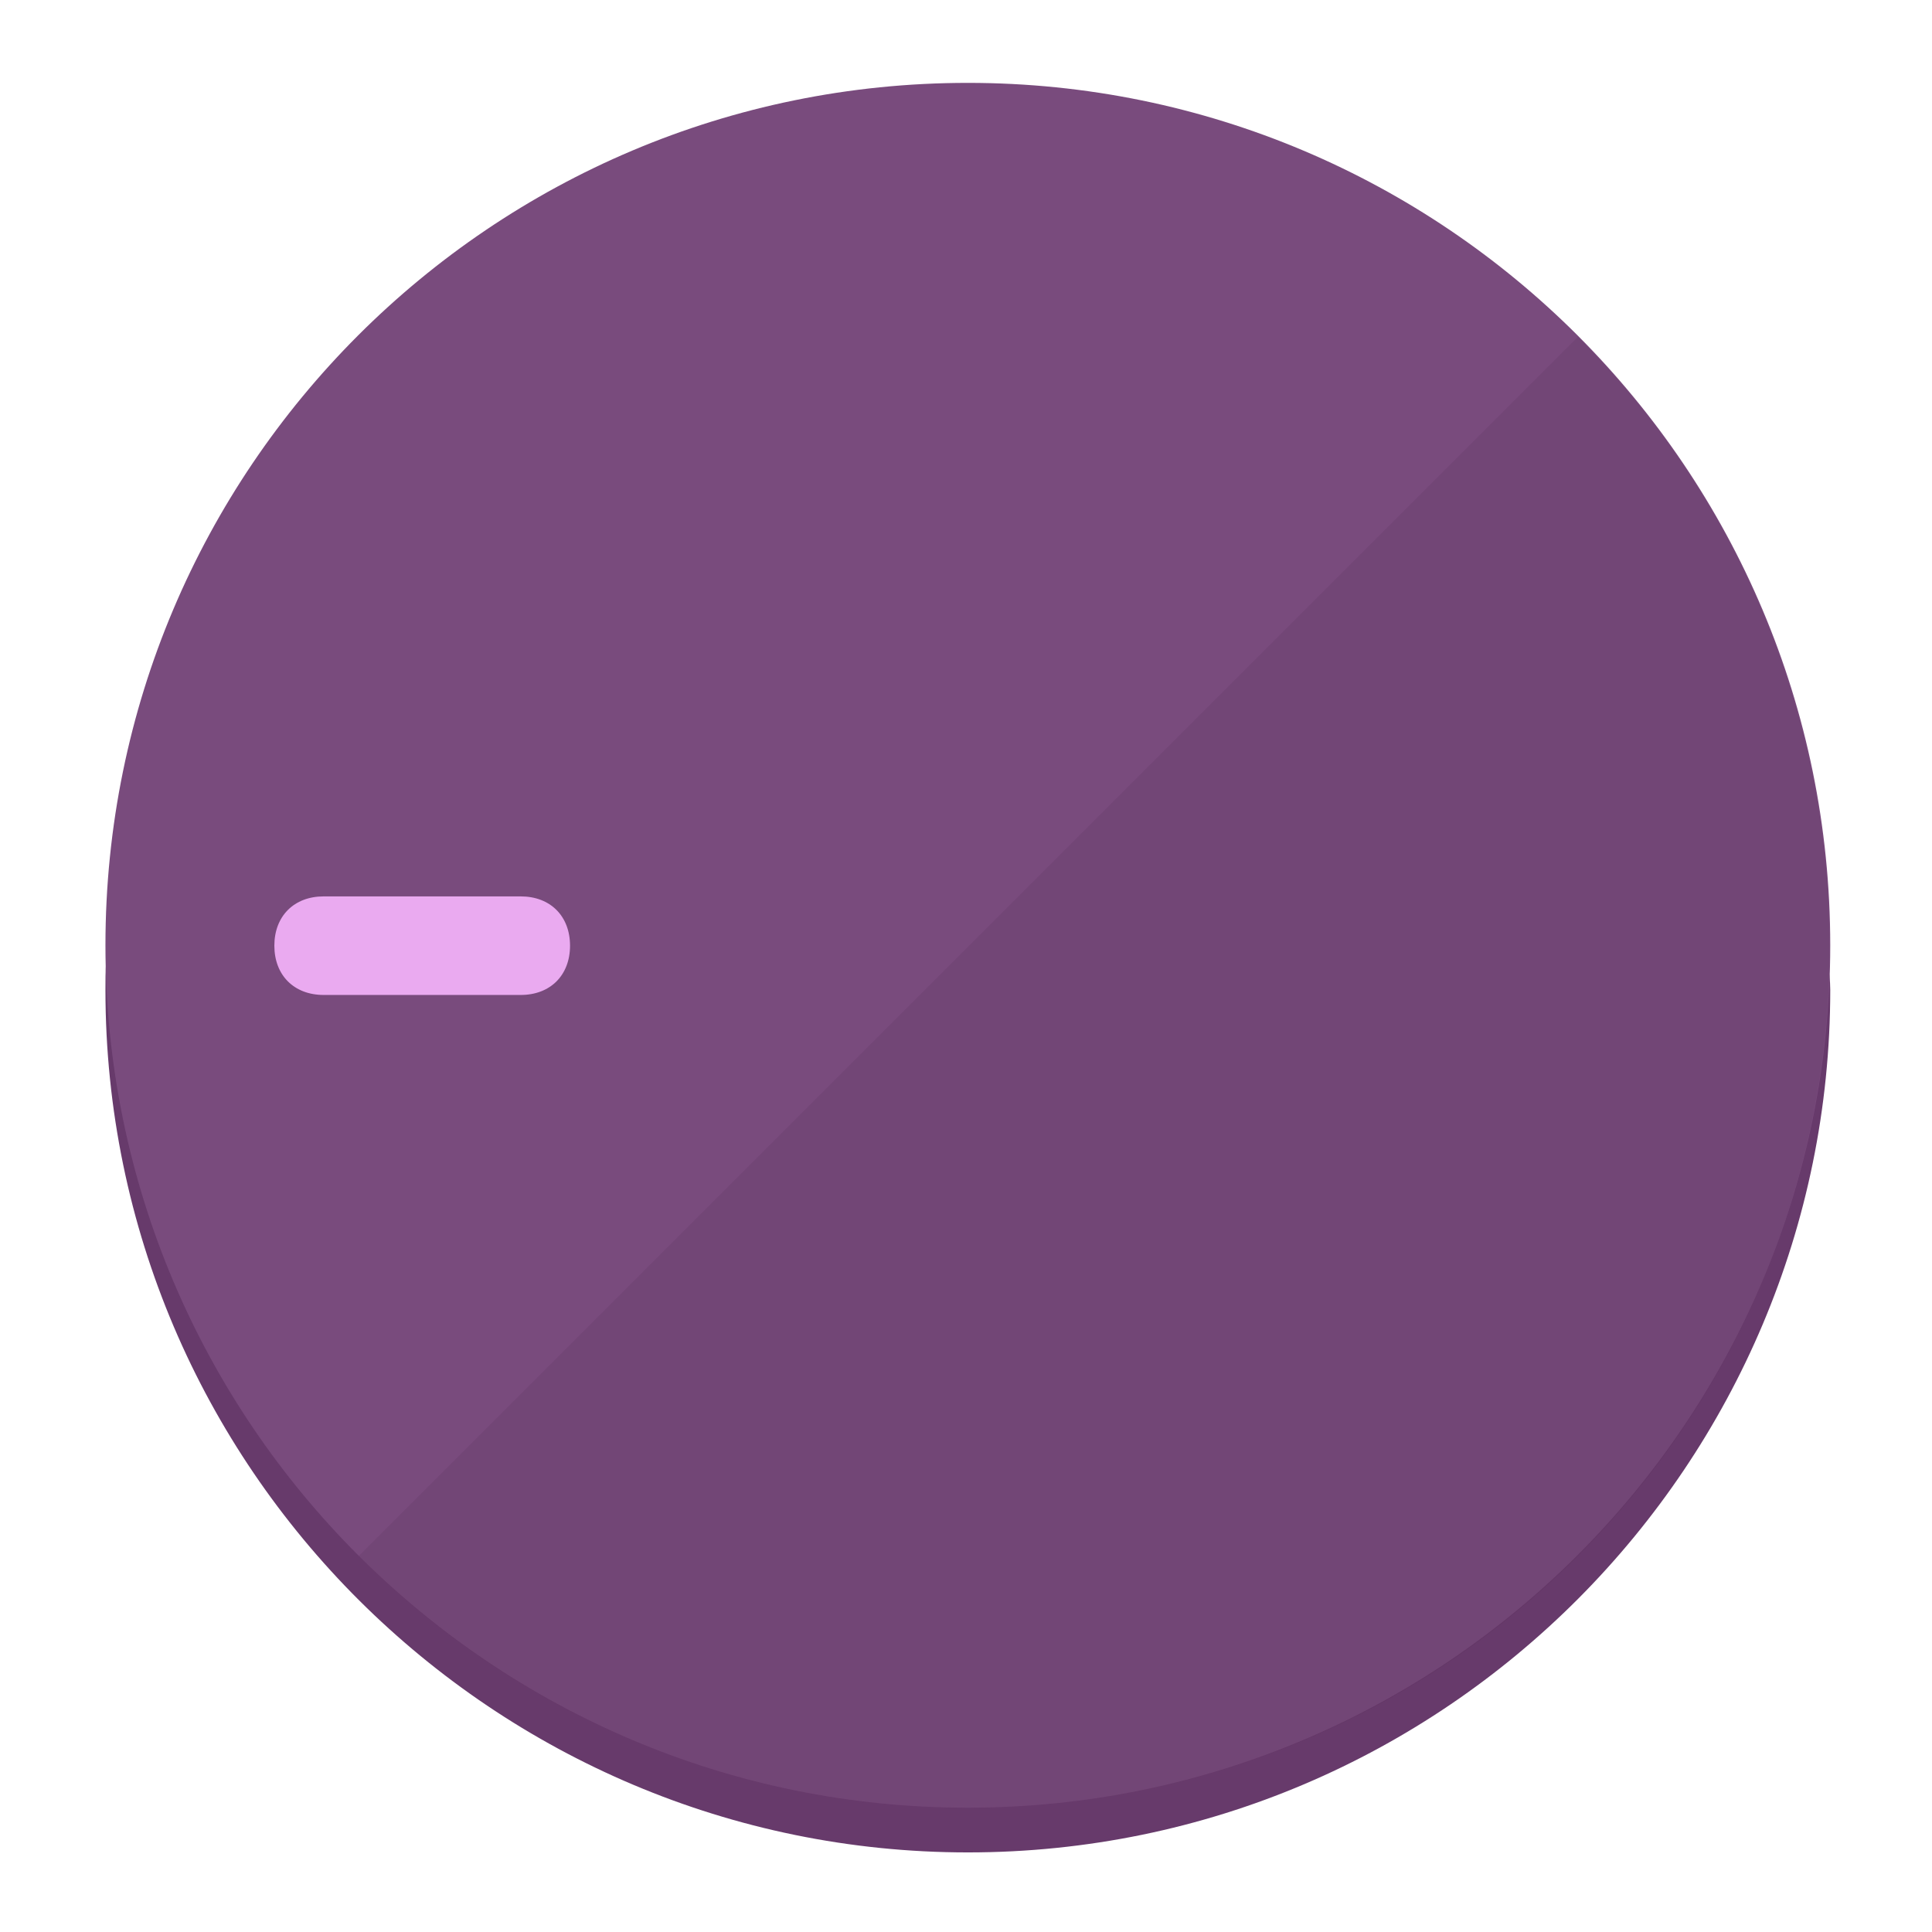
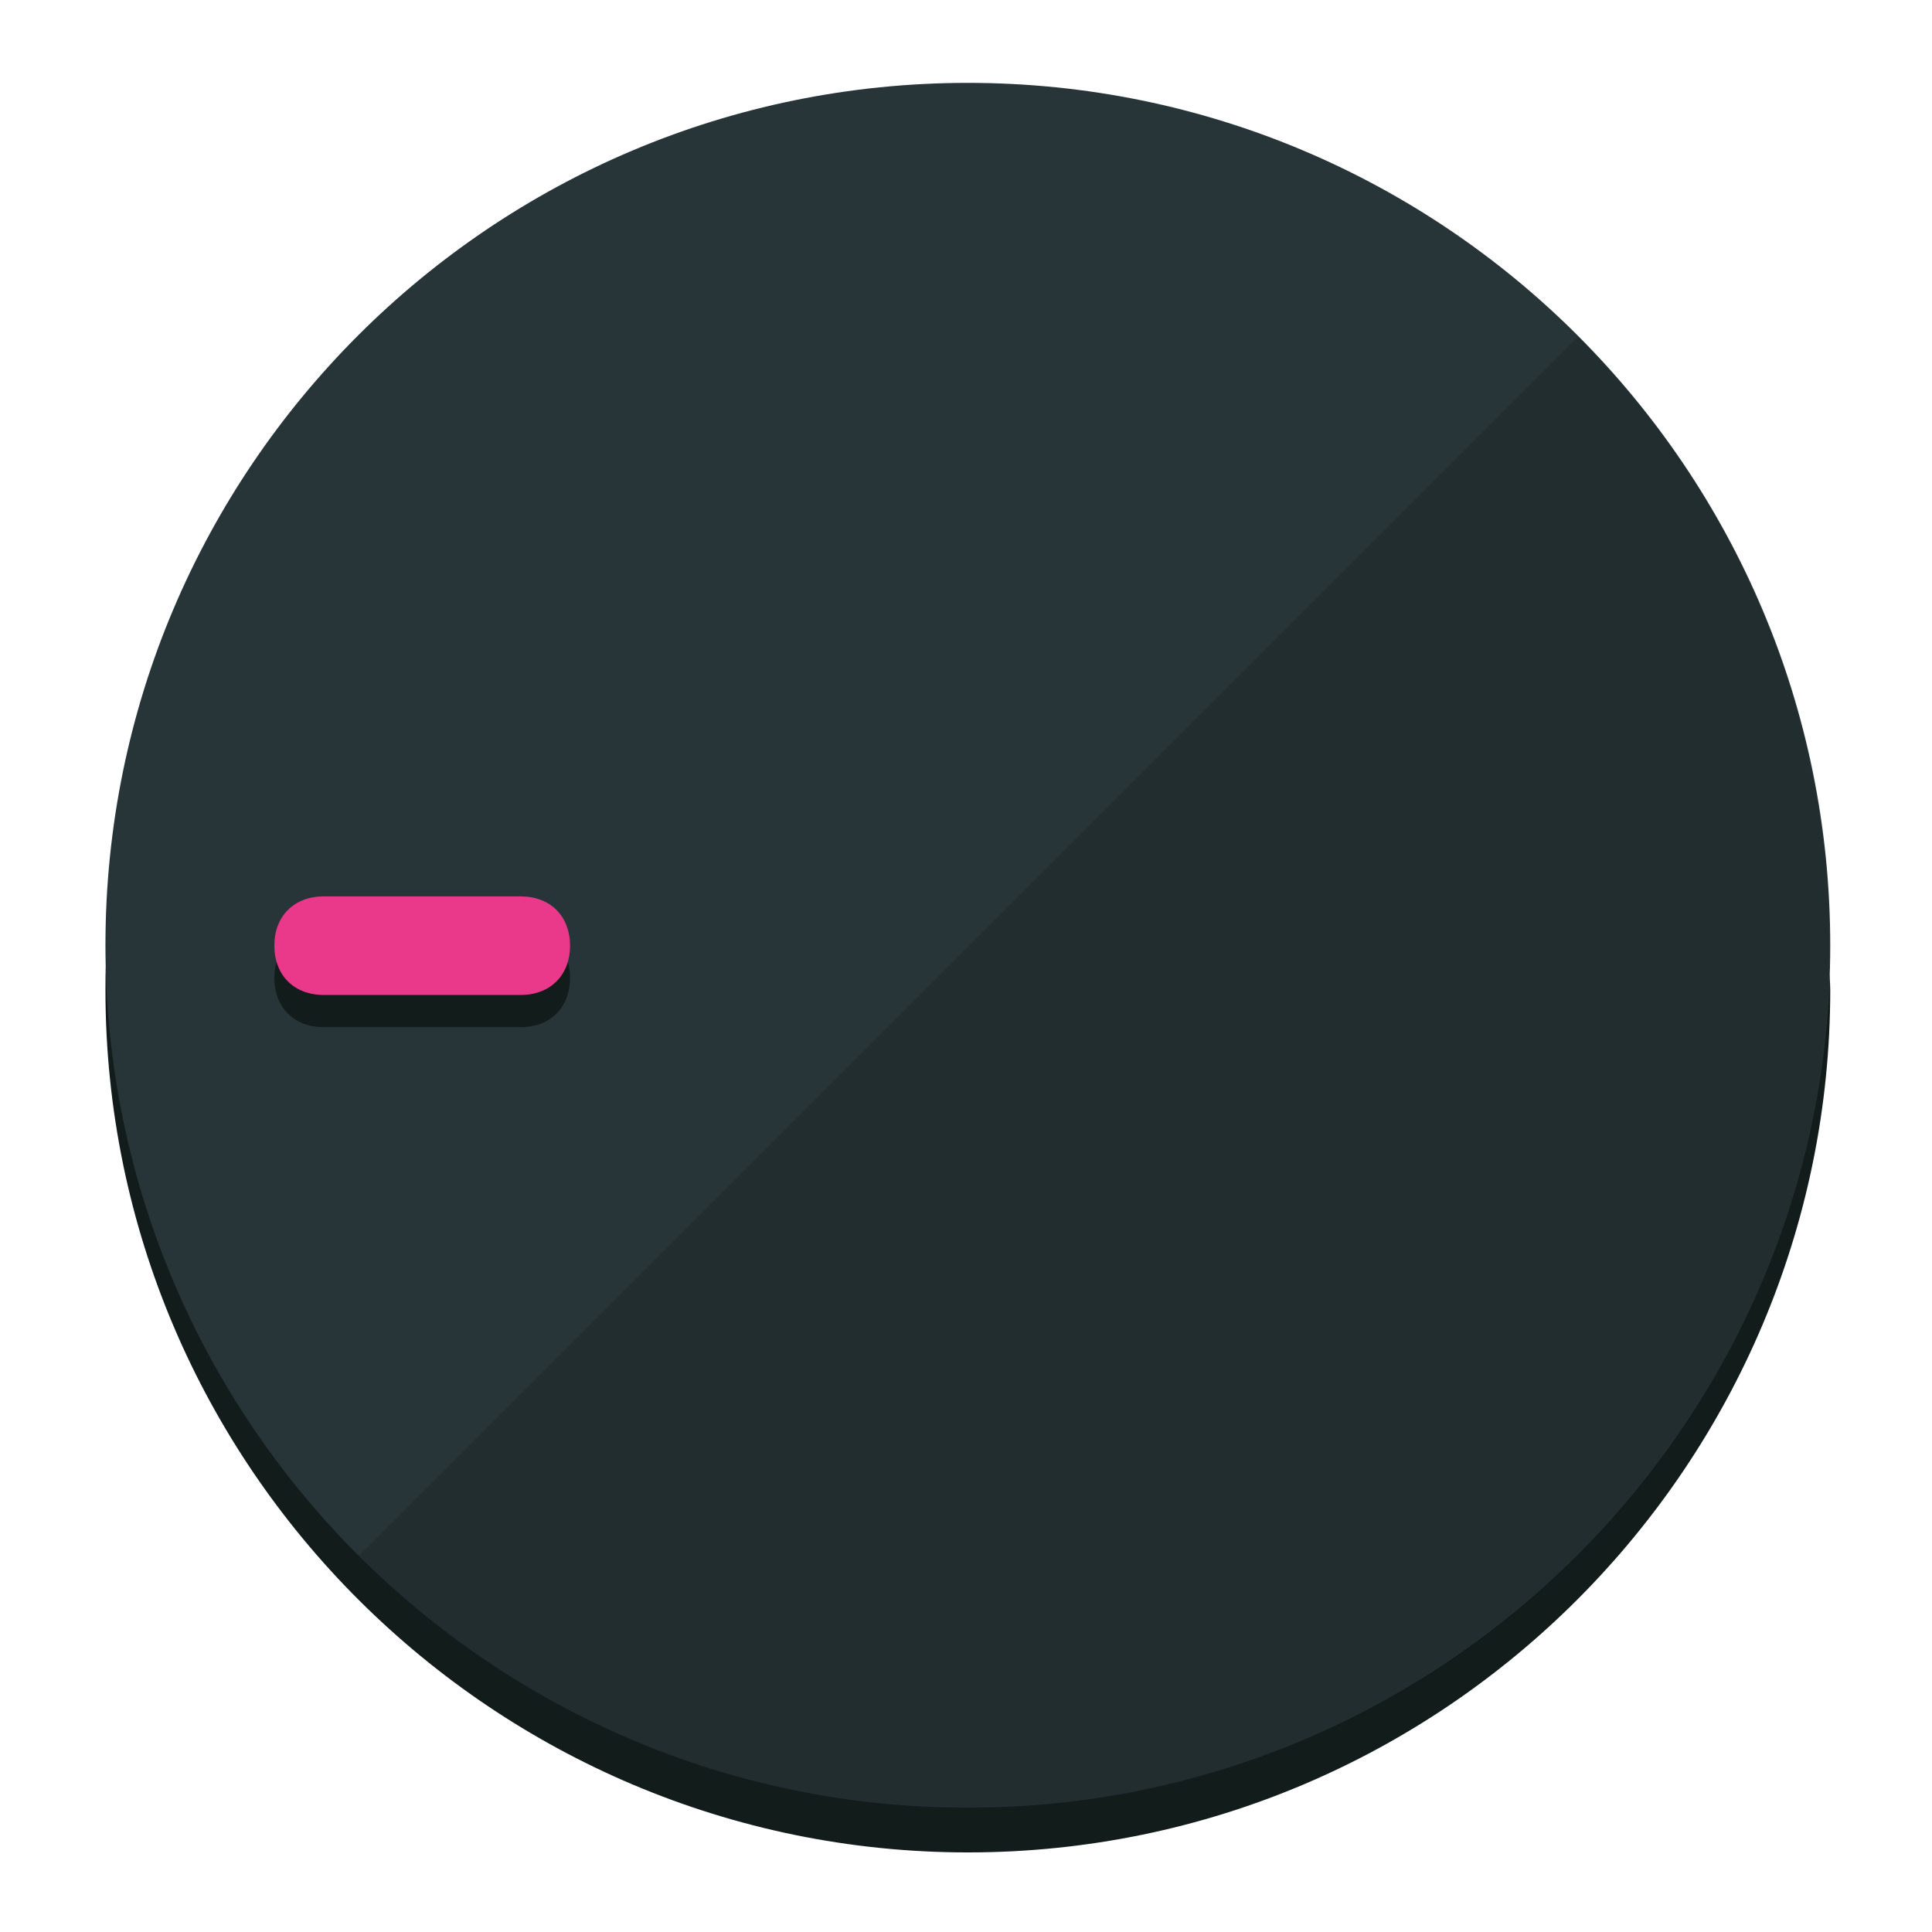
<svg xmlns="http://www.w3.org/2000/svg" height="120px" width="120px" version="1.1" id="Layer_1" viewBox="0 0 496.8 496.8" xml:space="preserve">
  <defs id="defs23" />
  <g id="g3158">
-     <path style="display:inline;fill:#673A6B;fill-opacity:1;stroke-width:1.584" d="m 248.875,445.92 c 116.582,0 212.89,-91.238 220.493,-205.286 0,5.069 1.267,8.87 1.267,13.939 0,121.651 -98.842,221.76 -221.76,221.76 -121.651,0 -221.76,-98.842 -221.76,-221.76 0,-5.069 0,-8.87 1.267,-13.939 7.603,114.048 103.91,205.286 220.493,205.286 z" id="path8" />
-     <circle style="display:inline;fill:#794B7D;fill-opacity:1;stroke-width:1.584" cx="248.875" cy="243.071" r="221.76" id="circle12" />
-     <path style="display:inline;fill:#4F2952;fill-opacity:0.154;stroke-width:1.587" d="m 405.744,86.606 c 86.308,86.308 86.308,227.193 0,313.5 -86.308,86.308 -227.193,86.308 -313.5,0" id="path14" />
+     <path style="display:inline;fill:#121c1b;fill-opacity:1;stroke-width:1.584" d="m 248.875,445.92 c 116.582,0 212.89,-91.238 220.493,-205.286 0,5.069 1.267,8.87 1.267,13.939 0,121.651 -98.842,221.76 -221.76,221.76 -121.651,0 -221.76,-98.842 -221.76,-221.76 0,-5.069 0,-8.87 1.267,-13.939 7.603,114.048 103.91,205.286 220.493,205.286 z" id="path8" />
+     <circle style="display:inline;fill:#283538;fill-opacity:1;stroke-width:1.584" cx="248.875" cy="243.071" r="221.76" id="circle12" />
+     <path style="display:inline;fill:#000000;fill-opacity:0.154;stroke-width:1.587" d="m 405.744,86.606 c 86.308,86.308 86.308,227.193 0,313.5 -86.308,86.308 -227.193,86.308 -313.5,0" id="path14" />
  </g>
  <g id="g3198">
    <circle style="display:none;fill:#000000;fill-opacity:0;stroke-width:1.584" cx="-243.582" cy="248.467" r="221.76" id="circle12-3" transform="rotate(-90)" />
-     <path style="display:inline;fill:#4F2952;fill-opacity:0;stroke-width:1.584" d="m 133.908,238.782 c 7.603,0 12.672,5.069 12.672,12.672 v 0 c 0,7.603 -5.069,12.672 -12.672,12.672 H 83.22 c -7.603,0 -12.672,-5.069 -12.672,-12.672 v 0 c 0,-7.603 5.069,-12.672 12.672,-12.672 z" id="path3789" />
-     <path style="display:inline;fill:#EAAAF0;stroke-width:1.584" d="m 133.908,230.502 c 7.603,0 12.672,5.069 12.672,12.672 v 0 c 0,7.603 -5.069,12.672 -12.672,12.672 H 83.22 c -7.603,0 -12.672,-5.069 -12.672,-12.672 v 0 c 0,-7.603 5.069,-12.672 12.672,-12.672 z" id="path915" />
+     <path style="display:inline;fill:#121c1b;fill-opacity:1;stroke-width:1.584" d="m 133.908,238.782 c 7.603,0 12.672,5.069 12.672,12.672 v 0 c 0,7.603 -5.069,12.672 -12.672,12.672 H 83.22 c -7.603,0 -12.672,-5.069 -12.672,-12.672 v 0 c 0,-7.603 5.069,-12.672 12.672,-12.672 z" id="path3789" />
+     <path style="display:inline;fill:#ea398a;stroke-width:1.584" d="m 133.908,230.502 c 7.603,0 12.672,5.069 12.672,12.672 v 0 c 0,7.603 -5.069,12.672 -12.672,12.672 H 83.22 c -7.603,0 -12.672,-5.069 -12.672,-12.672 v 0 c 0,-7.603 5.069,-12.672 12.672,-12.672 z" id="path915" />
  </g>
</svg>
